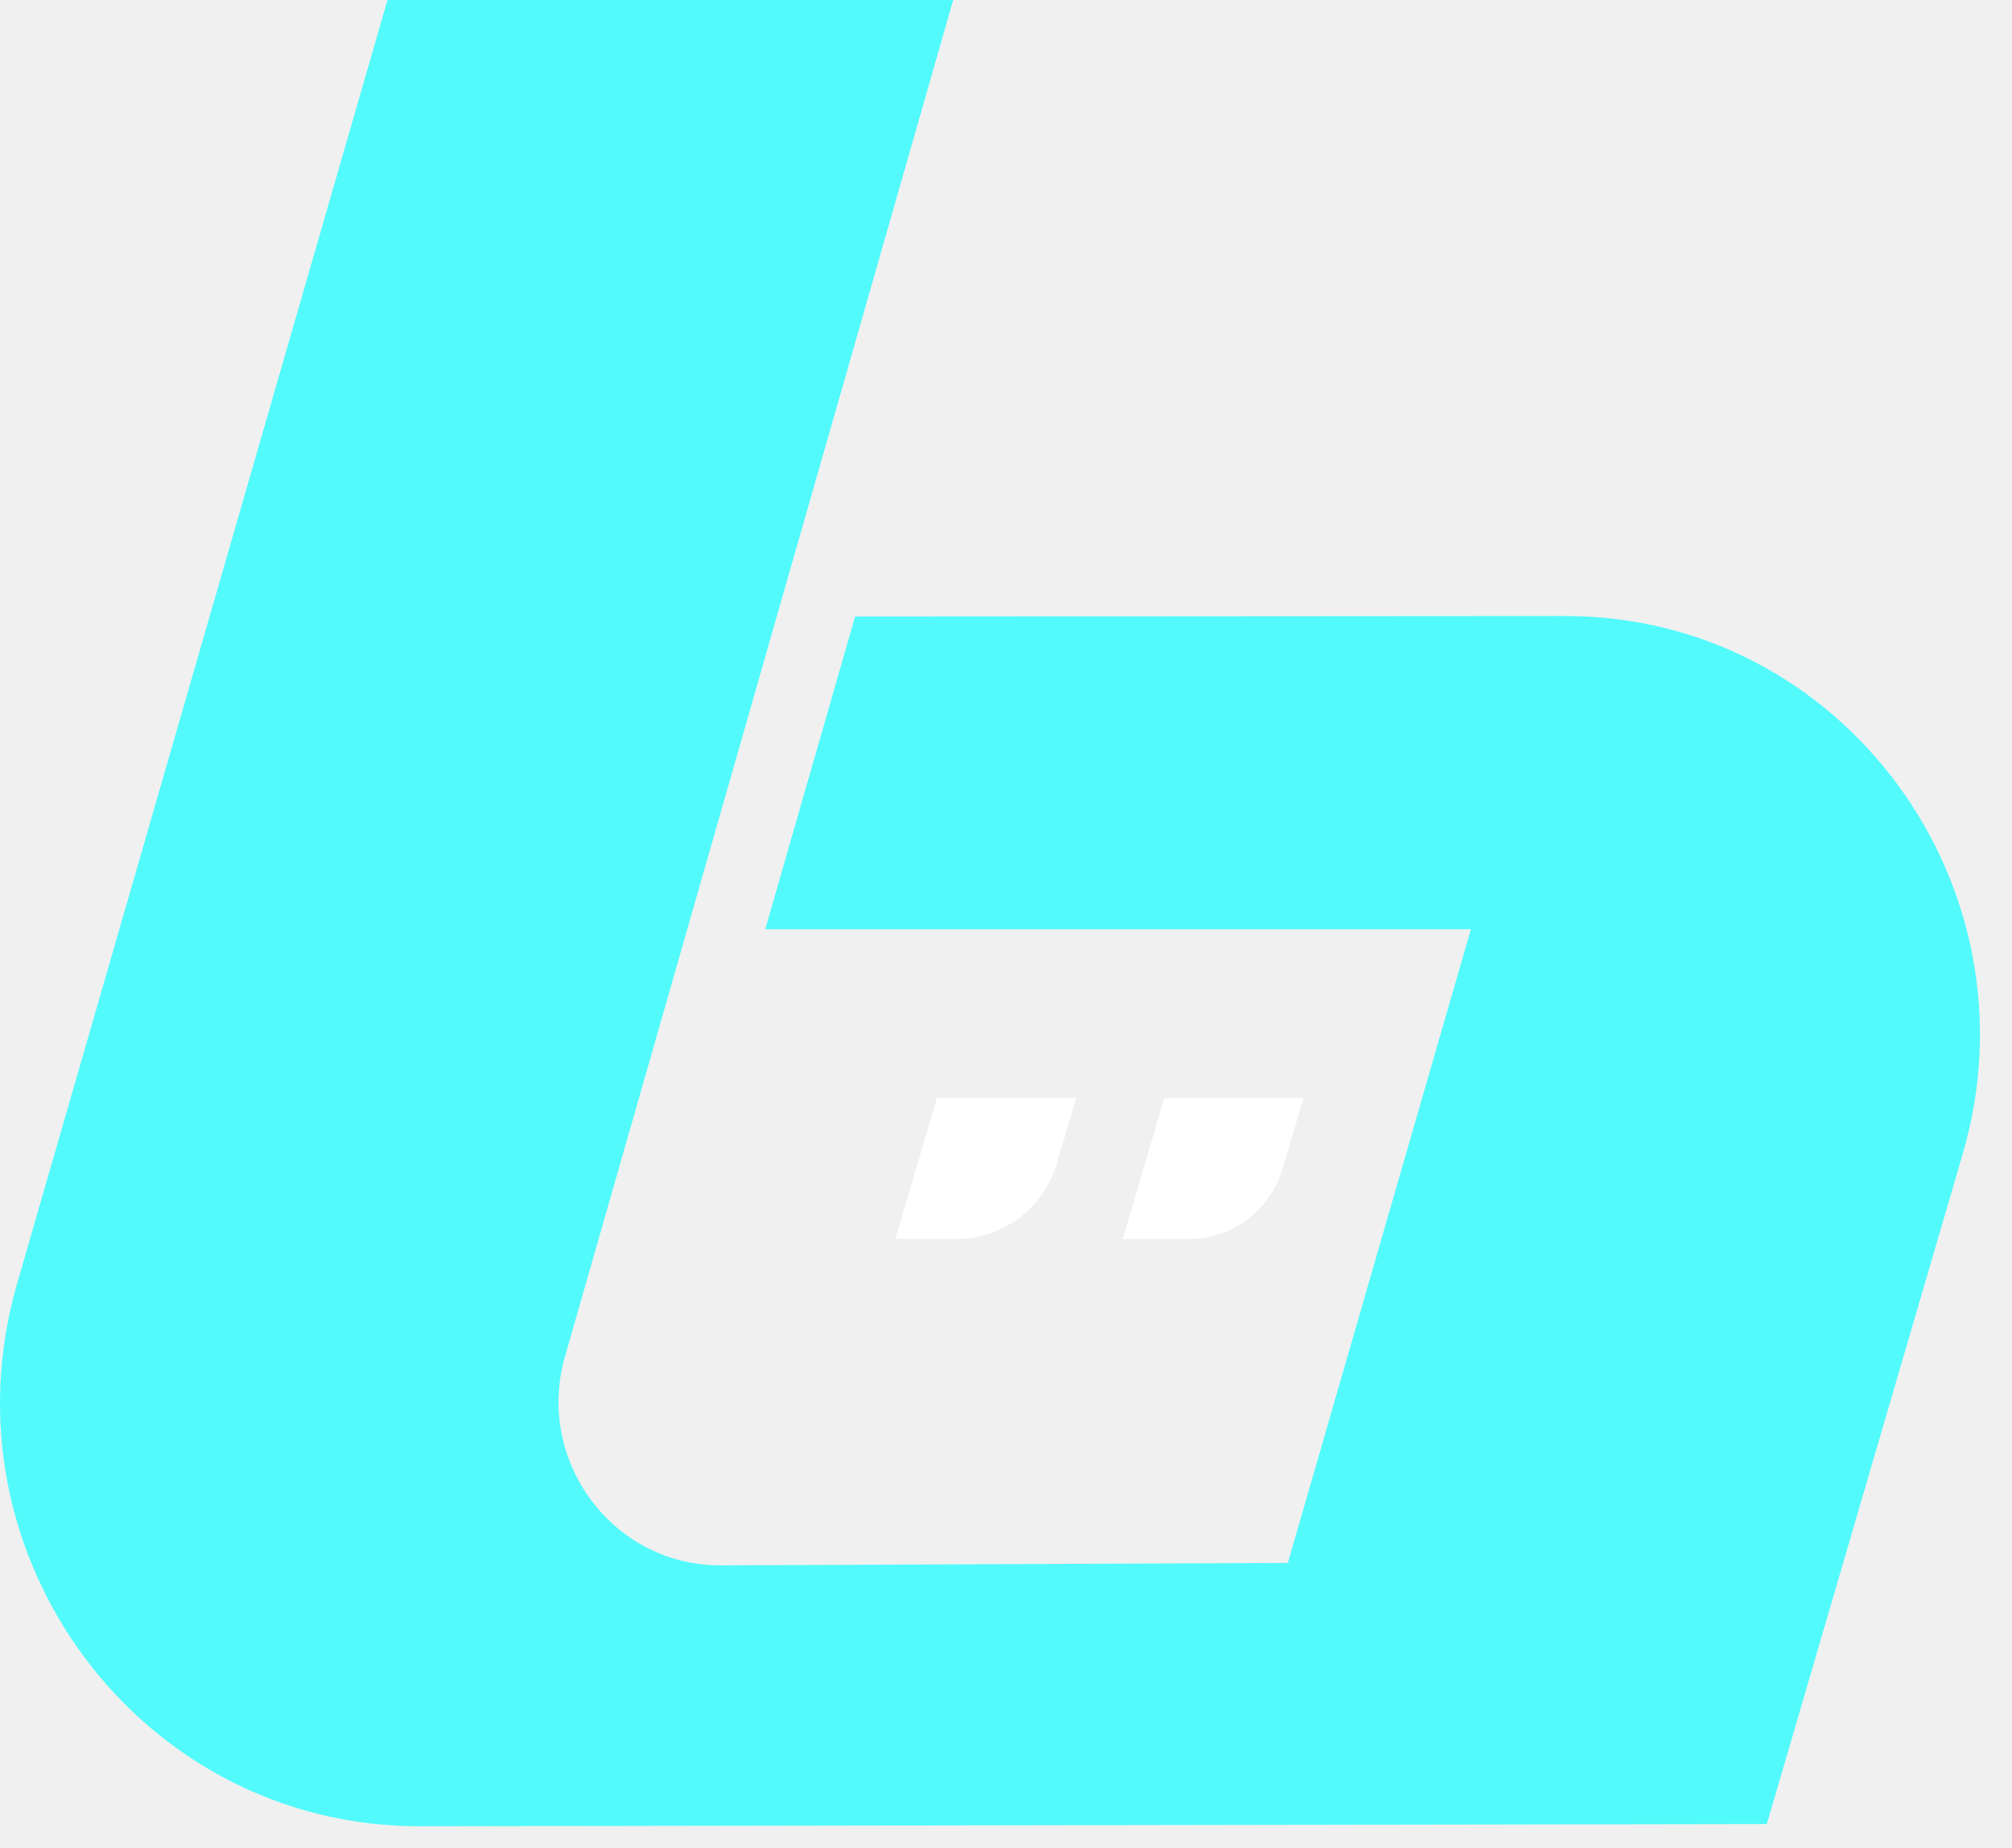
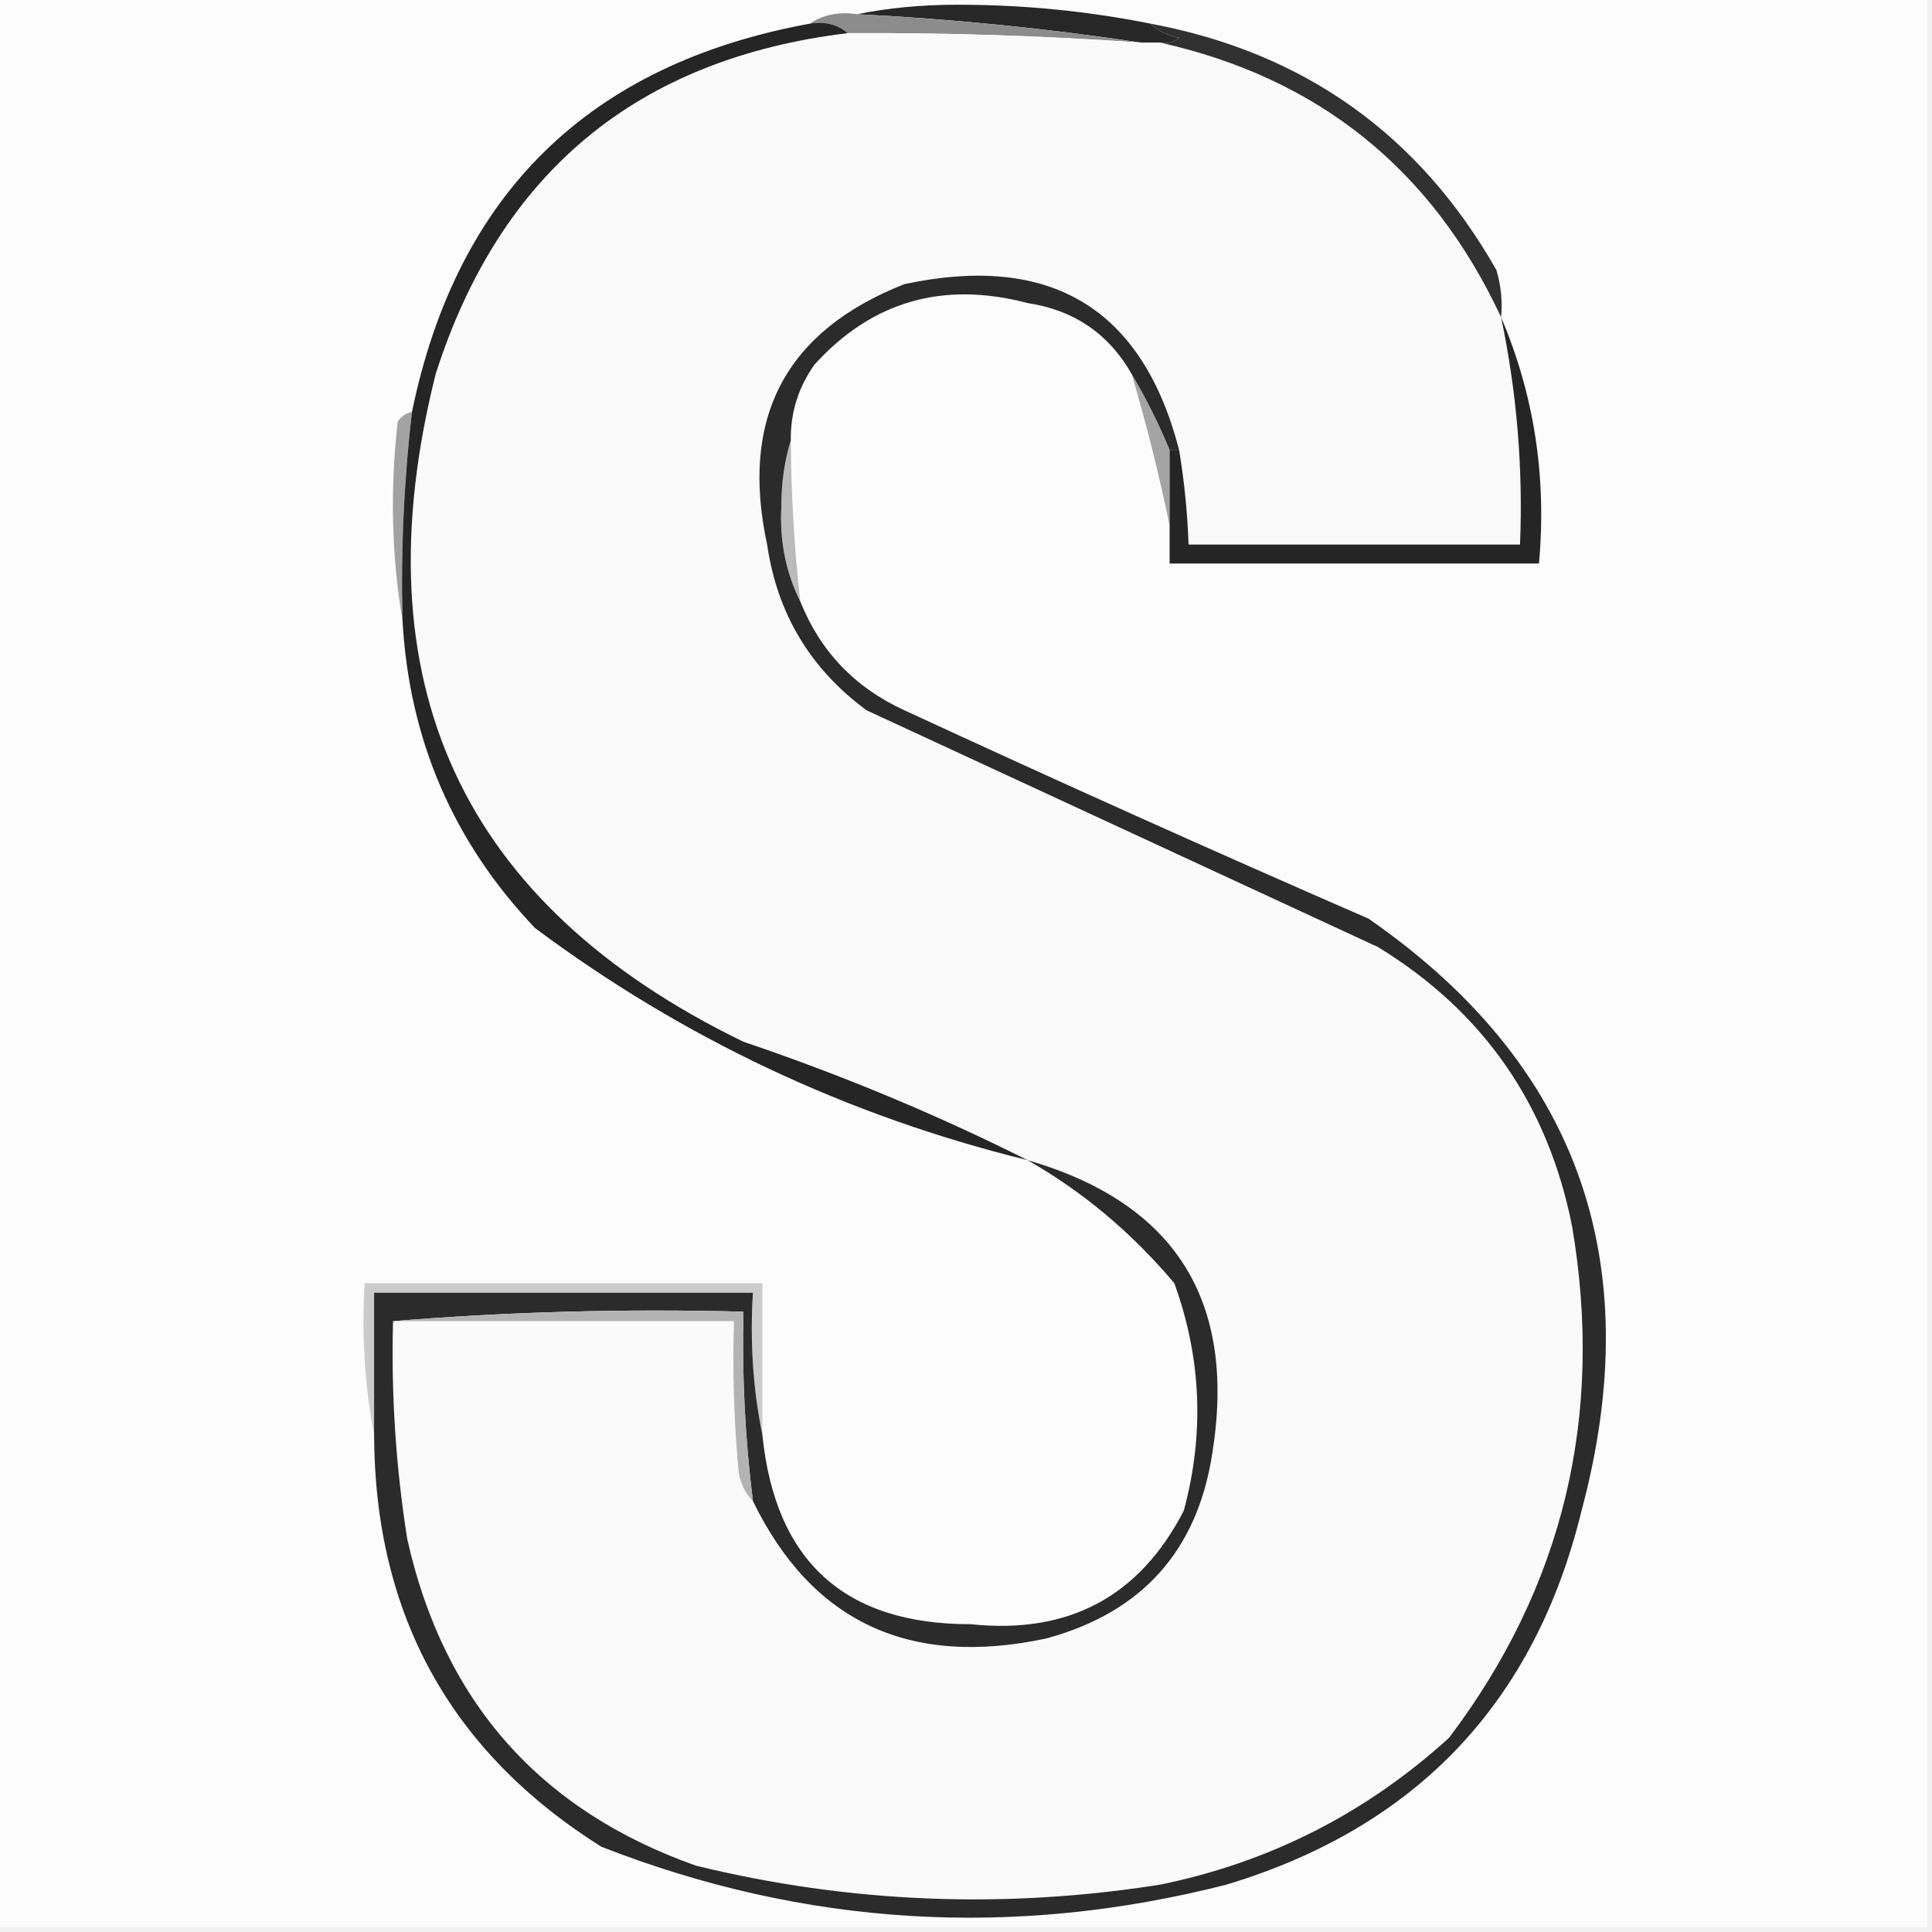
- <svg xmlns="http://www.w3.org/2000/svg" width="49" height="45" viewBox="0 0 49 45" fill="none">
-   <path d="M38.117 15.001L20.825 15.013L18.637 22.629H35.822L31.364 38.06L17.558 38.119C14.934 38.131 13.029 35.584 13.76 33.032L23.214 0H9.437L0.414 31.266C-1.491 37.875 3.416 44.483 10.227 44.472L43.029 44.418L47.8 28.099C49.711 21.556 44.863 14.995 38.117 15.001Z" fill="#53FAFB" />
-   <path d="M23.297 30.169H21.805L22.819 26.739H26.21L25.738 28.332C25.414 29.423 24.423 30.169 23.297 30.169Z" fill="white" />
-   <path d="M28.97 30.169H27.342L28.356 26.739H31.747L31.234 28.463C30.933 29.477 30.013 30.169 28.964 30.169" fill="white" />
+ <svg xmlns="http://www.w3.org/2000/svg" version="1.1" width="204px" height="204px" style="shape-rendering:geometricPrecision; text-rendering:geometricPrecision; image-rendering:optimizeQuality; fill-rule:evenodd; clip-rule:evenodd">
+   <g>
+     <path style="opacity:1" fill="#fcfcfc" d="M -0.5,-0.5 C 67.5,-0.5 135.5,-0.5 203.5,-0.5C 203.5,67.5 203.5,135.5 203.5,203.5C 135.5,203.5 67.5,203.5 -0.5,203.5C -0.5,135.5 -0.5,67.5 -0.5,-0.5 Z" />
+   </g>
+   <g>
+     <path style="opacity:1" fill="#272727" d="M 121.5,2.5 C 122.263,3.268 123.263,3.768 124.5,4C 123.906,4.464 123.239,4.631 122.5,4.5C 121.833,4.5 121.167,4.5 120.5,4.5C 110.551,3.002 100.551,2.002 90.5,1.5C 93.817,0.835 97.317,0.501 101,0.5C 107.918,0.487 114.751,1.154 121.5,2.5 Z" />
+   </g>
+   <g>
+     <path style="opacity:1" fill="#8c8c8c" d="M 85.5,2.5 C 86.919,1.549 88.585,1.216 90.5,1.5C 100.551,2.002 110.551,3.002 120.5,4.5C 110.183,3.774 99.85,3.44 89.5,3.5C 88.432,2.566 87.099,2.232 85.5,2.5 Z" />
+   </g>
+   <g>
+     <path style="opacity:1" fill="#fafafa" d="M 89.5,3.5 C 99.85,3.44 110.183,3.774 120.5,4.5C 121.167,4.5 121.833,4.5 122.5,4.5C 139.242,8.238 151.242,17.905 158.5,33.5C 160.161,41.397 160.827,49.397 160.5,57.5C 148.833,57.5 137.167,57.5 125.5,57.5C 125.384,54.14 125.051,50.807 124.5,47.5C 120.62,32.545 110.953,26.711 95.5,30C 82.943,34.943 78.109,44.109 81,57.5C 82.066,64.8 85.566,70.633 91.5,75C 109.483,83.324 127.483,91.658 145.5,100C 156.618,106.796 163.451,116.629 166,129.5C 169.397,149.551 165.063,167.551 153,183.5C 144.23,191.468 134.063,196.635 122.5,199C 105.995,201.607 89.662,200.94 73.5,197C 57.003,191.166 46.836,179.666 43,162.5C 41.795,154.881 41.295,147.214 41.5,139.5C 53.5,139.5 65.5,139.5 77.5,139.5C 77.334,144.844 77.501,150.177 78,155.5C 78.232,156.737 78.732,157.737 79.5,158.5C 85.718,171.269 96.051,176.102 110.5,173C 120.582,170.254 126.416,163.754 128,153.5C 130.6,137.355 124.1,127.022 108.5,122.5C 98.884,117.676 88.884,113.509 78.5,110C 48.677,95.509 37.844,72.009 46,39.5C 52.813,18.185 67.313,6.185 89.5,3.5 Z" />
+   </g>
+   <g>
+     <path style="opacity:1" fill="#313131" d="M 121.5,2.5 C 137.701,5.539 149.868,14.206 158,28.5C 158.494,30.134 158.66,31.801 158.5,33.5C 151.242,17.905 139.242,8.238 122.5,4.5C 123.239,4.631 123.906,4.464 124.5,4C 123.263,3.768 122.263,3.268 121.5,2.5 Z" />
+   </g>
+   <g>
+     <path style="opacity:1" fill="#bababa" d="M 83.5,46.5 C 83.532,52.189 83.866,57.855 84.5,63.5C 82.981,60.474 82.315,57.141 82.5,53.5C 82.503,50.975 82.837,48.641 83.5,46.5 Z" />
+   </g>
+   <g>
+     <path style="opacity:1" fill="#a4a4a4" d="M 119.5,39.5 C 121.025,42.079 122.359,44.746 123.5,47.5C 123.5,50.167 123.5,52.833 123.5,55.5C 122.411,50.209 121.078,44.875 119.5,39.5 Z" />
+   </g>
+   <g>
+     <path style="opacity:1" fill="#252525" d="M 158.5,33.5 C 161.991,41.692 163.325,50.359 162.5,59.5C 149.5,59.5 136.5,59.5 123.5,59.5C 123.5,58.167 123.5,56.833 123.5,55.5C 123.5,52.833 123.5,50.167 123.5,47.5C 123.833,47.5 124.167,47.5 124.5,47.5C 125.051,50.807 125.384,54.14 125.5,57.5C 137.167,57.5 148.833,57.5 160.5,57.5C 160.827,49.397 160.161,41.397 158.5,33.5 Z" />
+   </g>
+   <g>
+     <path style="opacity:1" fill="#a2a2a2" d="M 43.5,43.5 C 42.65,50.798 42.317,58.132 42.5,65.5C 41.345,58.679 41.179,51.679 42,44.5C 42.383,43.944 42.883,43.611 43.5,43.5 Z" />
+   </g>
+   <g>
+     <path style="opacity:1" fill="#252525" d="M 85.5,2.5 C 87.099,2.232 88.432,2.566 89.5,3.5C 67.313,6.185 52.813,18.185 46,39.5C 37.844,72.009 48.677,95.509 78.5,110C 88.884,113.509 98.884,117.676 108.5,122.5C 89.479,117.822 72.145,109.655 56.5,98C 47.859,88.918 43.192,78.085 42.5,65.5C 42.317,58.132 42.65,50.798 43.5,43.5C 48.246,20.421 62.246,6.755 85.5,2.5 Z" />
+   </g>
+   <g>
+     <path style="opacity:1" fill="#cbcbcb" d="M 80.5,151.5 C 79.513,146.695 79.18,141.695 79.5,136.5C 66.167,136.5 52.833,136.5 39.5,136.5C 39.5,141.5 39.5,146.5 39.5,151.5C 38.512,146.36 38.179,141.026 38.5,135.5C 52.5,135.5 66.5,135.5 80.5,135.5C 80.5,140.833 80.5,146.167 80.5,151.5 Z" />
+   </g>
+   <g>
+     <path style="opacity:1" fill="#2b2b2b" d="M 124.5,47.5 C 124.167,47.5 123.833,47.5 123.5,47.5C 122.359,44.746 121.025,42.079 119.5,39.5C 117.067,35.24 113.4,32.74 108.5,32C 99.564,29.651 92.064,31.818 86,38.5C 84.293,40.909 83.46,43.575 83.5,46.5C 82.837,48.641 82.503,50.975 82.5,53.5C 82.315,57.141 82.981,60.474 84.5,63.5C 86.614,68.782 90.281,72.615 95.5,75C 111.784,82.535 128.117,89.868 144.5,97C 166.554,112.284 174.054,133.118 167,159.5C 162.055,179.78 149.555,192.947 129.5,199C 107,204.736 85,203.403 63.5,195C 47.571,184.982 39.571,170.482 39.5,151.5C 39.5,146.5 39.5,141.5 39.5,136.5C 52.833,136.5 66.167,136.5 79.5,136.5C 79.18,141.695 79.513,146.695 80.5,151.5C 81.847,164.85 89.18,171.517 102.5,171.5C 112.83,172.588 120.33,168.588 125,159.5C 127.189,151.391 126.856,143.391 124,135.5C 119.52,130.173 114.353,125.84 108.5,122.5C 124.1,127.022 130.6,137.355 128,153.5C 126.416,163.754 120.582,170.254 110.5,173C 96.051,176.102 85.718,171.269 79.5,158.5C 78.669,151.869 78.336,145.202 78.5,138.5C 65.989,138.171 53.655,138.505 41.5,139.5C 41.295,147.214 41.795,154.881 43,162.5C 46.836,179.666 57.003,191.166 73.5,197C 89.662,200.94 105.995,201.607 122.5,199C 134.063,196.635 144.23,191.468 153,183.5C 165.063,167.551 169.397,149.551 166,129.5C 163.451,116.629 156.618,106.796 145.5,100C 127.483,91.658 109.483,83.324 91.5,75C 85.566,70.633 82.066,64.8 81,57.5C 78.109,44.109 82.943,34.943 95.5,30C 110.953,26.711 120.62,32.545 124.5,47.5 Z" />
+   </g>
+   <g>
+     <path style="opacity:1" fill="#b3b3b3" d="M 41.5,139.5 C 53.655,138.505 65.989,138.171 78.5,138.5C 78.336,145.202 78.669,151.869 79.5,158.5C 78.732,157.737 78.232,156.737 78,155.5C 77.501,150.177 77.334,144.844 77.5,139.5C 65.5,139.5 53.5,139.5 41.5,139.5 Z" />
+   </g>
</svg>
